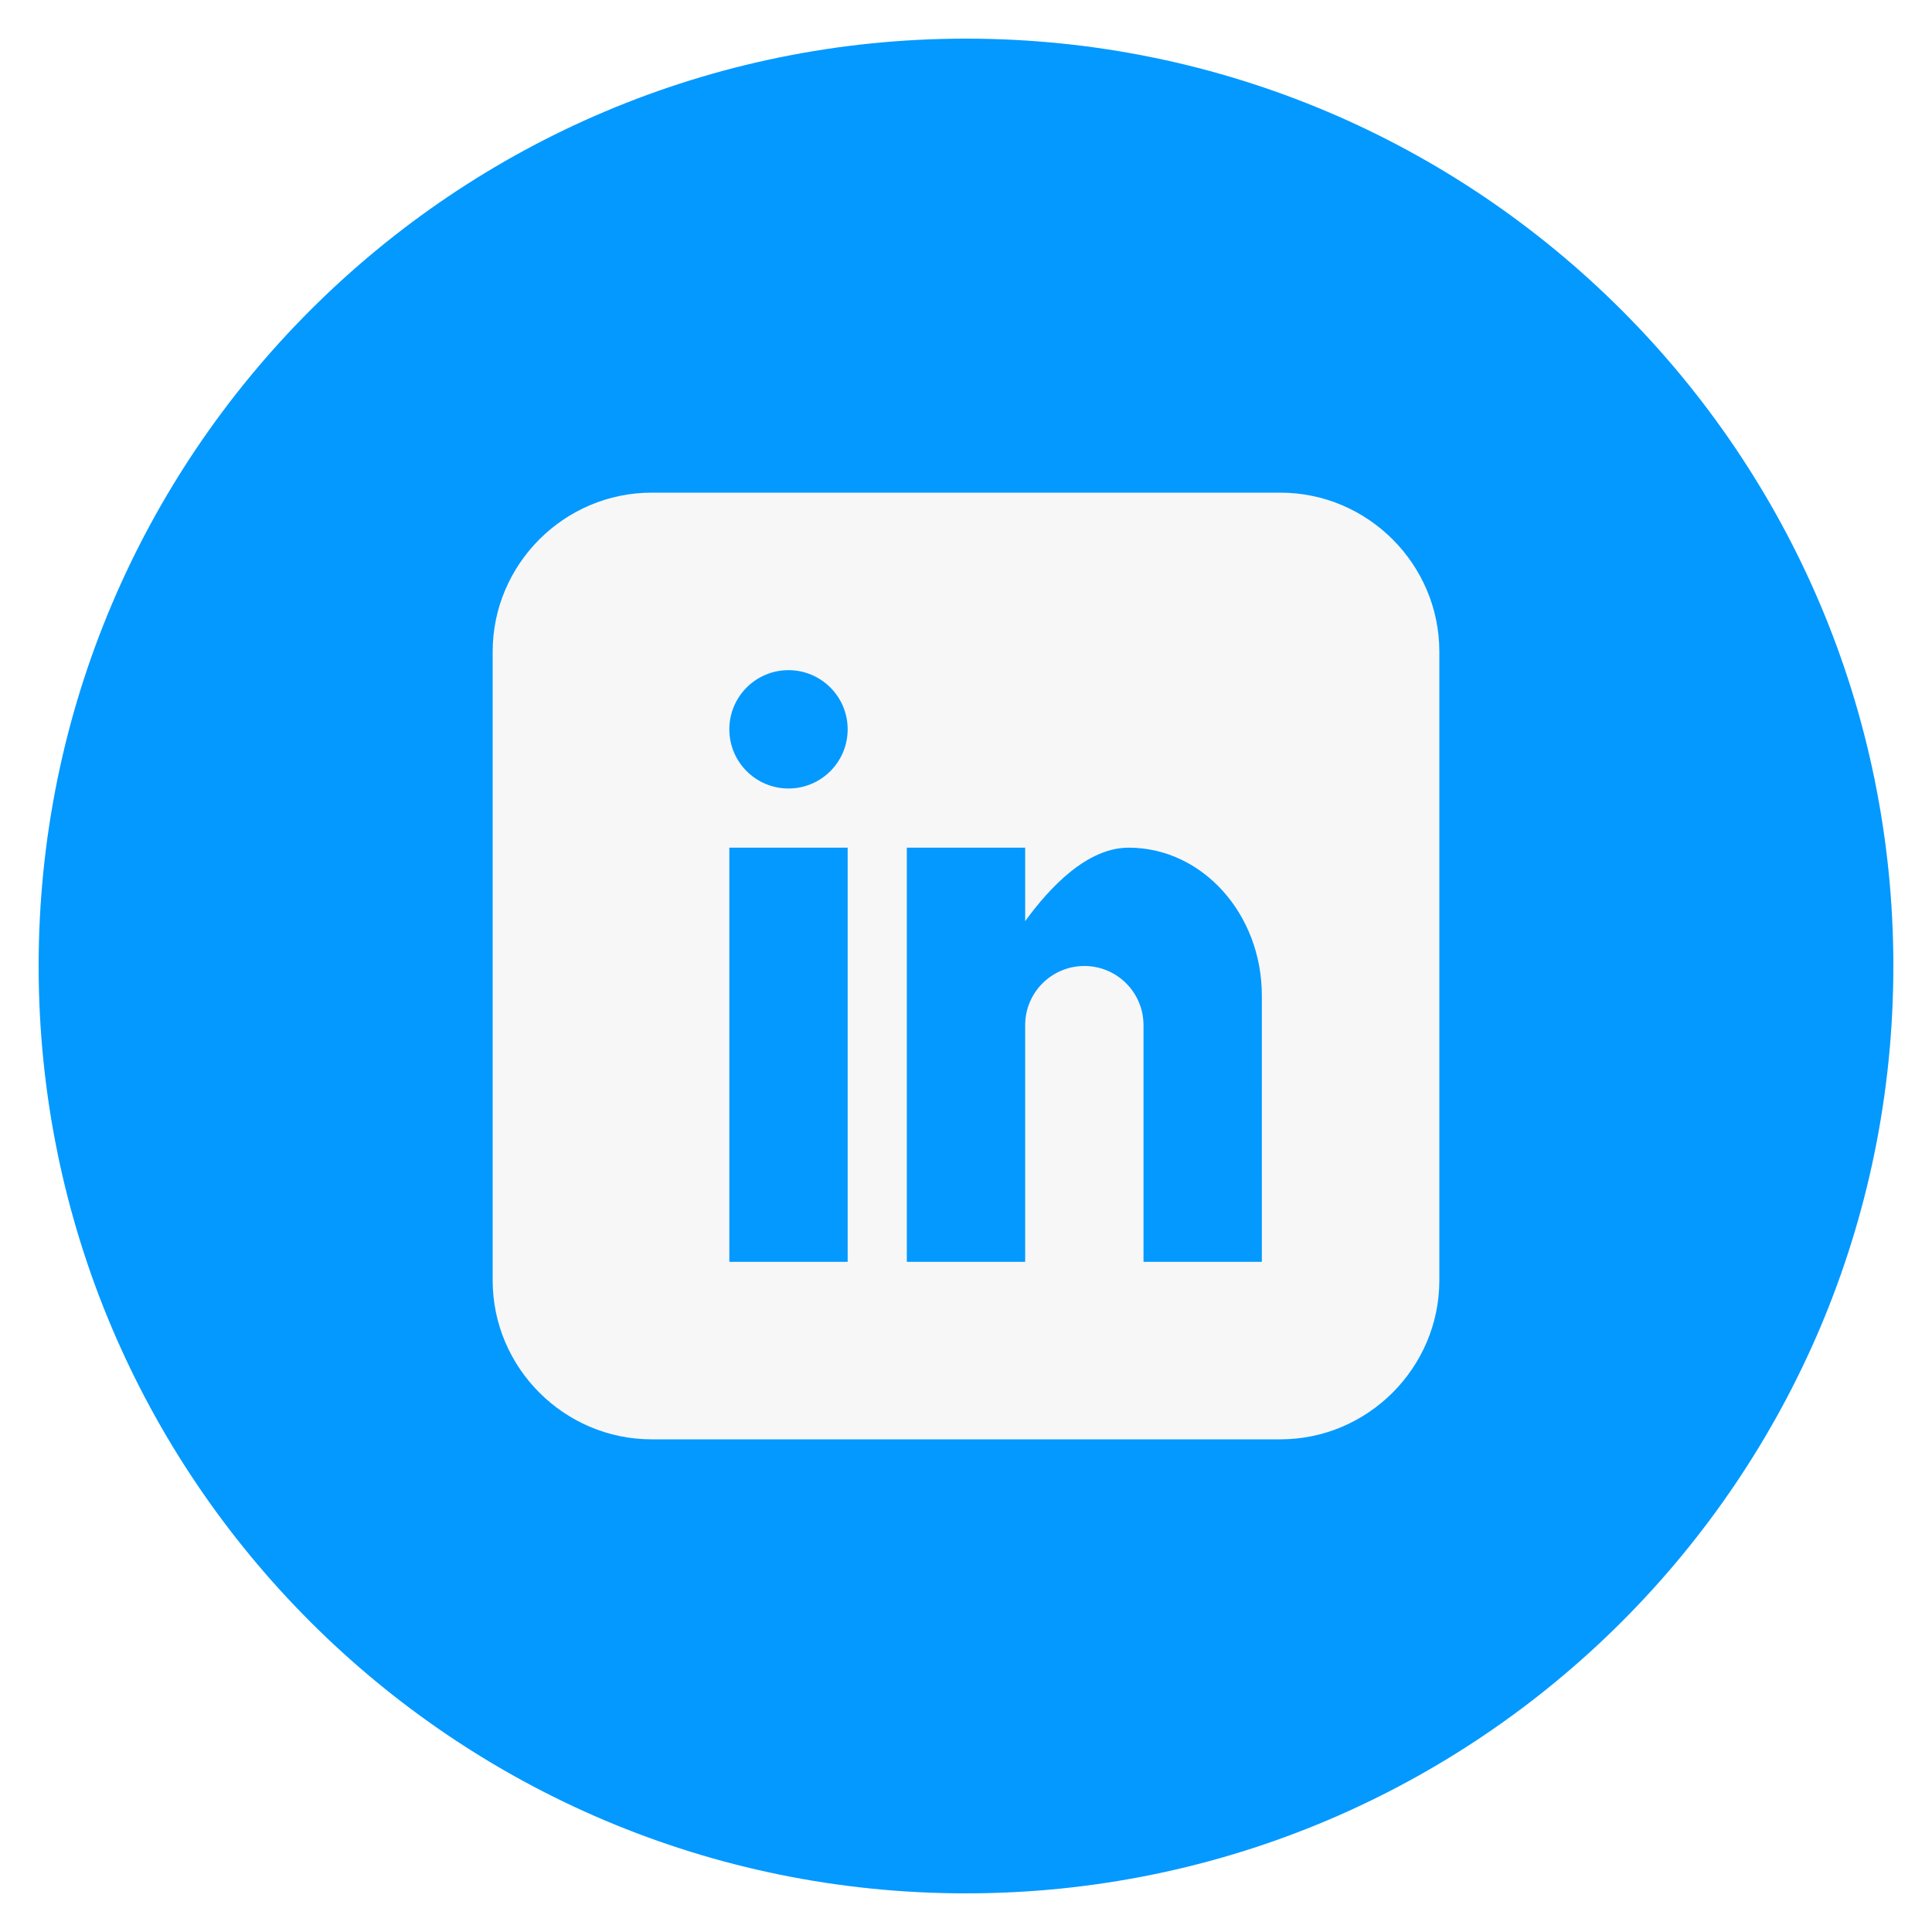
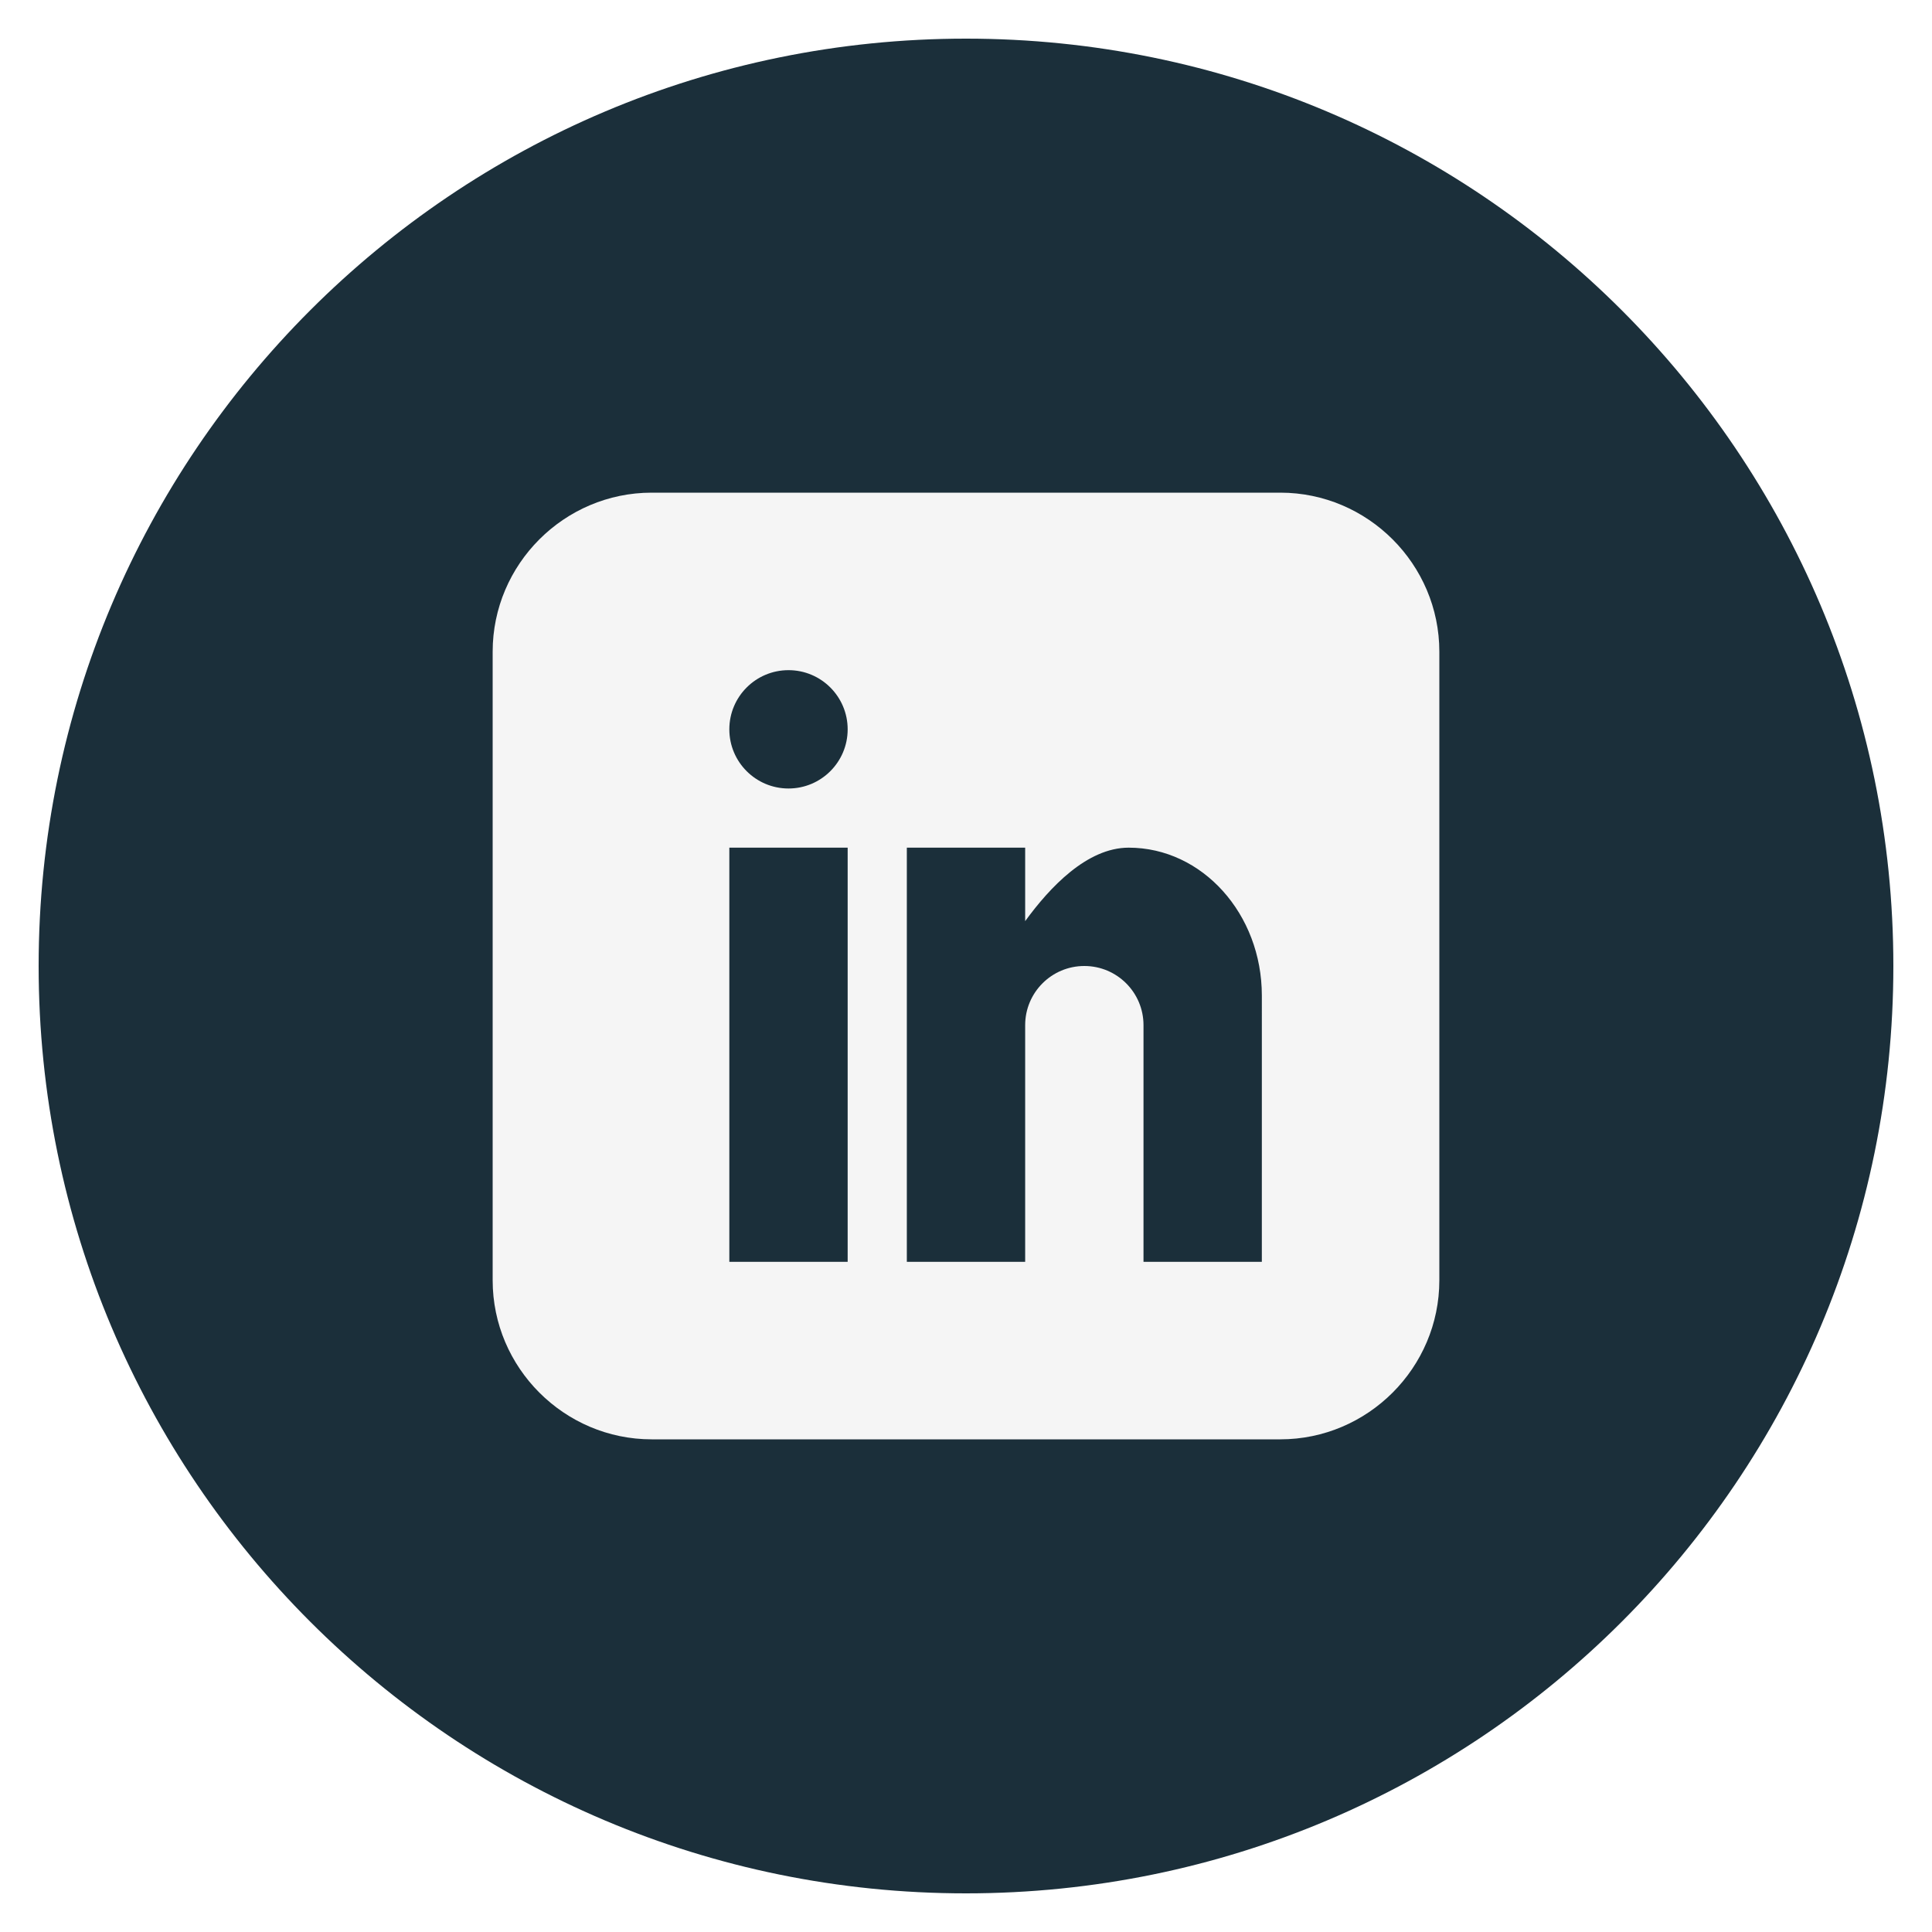
<svg xmlns="http://www.w3.org/2000/svg" id="linkedin" class="custom-icon" version="1.1" viewBox="0 0 100 100">
-   <circle class="outer-shape" cx="50" cy="50" r="48" style="opacity: 1; fill: rgb(3, 153, 255);" />
-   <path class="inner-shape" style="opacity:1;fill:#f7f7f7;" transform="translate(25,25) scale(0.5)" d="M82.539,1H17.461C8.408,1,1,8.408,1,17.461v65.078C1,91.592,8.408,99,17.461,99h65.078C91.592,99,99,91.592,99,82.539 V17.461C99,8.408,91.592,1,82.539,1z M37.75,80.625H25.5V37.75h12.25V80.625z M31.625,31.625c-3.383,0-6.125-2.742-6.125-6.125 s2.742-6.125,6.125-6.125s6.125,2.742,6.125,6.125S35.008,31.625,31.625,31.625z M80.625,80.625h-12.25v-24.5 c0-3.383-2.742-6.125-6.125-6.125s-6.125,2.742-6.125,6.125v24.5h-12.25V37.75h12.25v7.606c2.526-3.47,6.389-7.606,10.719-7.606 c7.612,0,13.782,6.856,13.782,15.312L80.625,80.625L80.625,80.625z" />
+   <circle class="outer-shape" cx="50" cy="50" r="48" style="opacity: 1; fill: rgb(27, 47, 58);" />
+   <path class="inner-shape" style="opacity:1;fill:#f5f5f5;" transform="translate(25,25) scale(0.5)" d="M82.539,1H17.461C8.408,1,1,8.408,1,17.461v65.078C1,91.592,8.408,99,17.461,99h65.078C91.592,99,99,91.592,99,82.539 V17.461C99,8.408,91.592,1,82.539,1z M37.75,80.625H25.5V37.75h12.25V80.625z M31.625,31.625c-3.383,0-6.125-2.742-6.125-6.125 s2.742-6.125,6.125-6.125s6.125,2.742,6.125,6.125S35.008,31.625,31.625,31.625z M80.625,80.625h-12.25v-24.5 c0-3.383-2.742-6.125-6.125-6.125s-6.125,2.742-6.125,6.125v24.5h-12.25V37.75h12.25v7.606c2.526-3.47,6.389-7.606,10.719-7.606 c7.612,0,13.782,6.856,13.782,15.312L80.625,80.625L80.625,80.625z" />
</svg>
